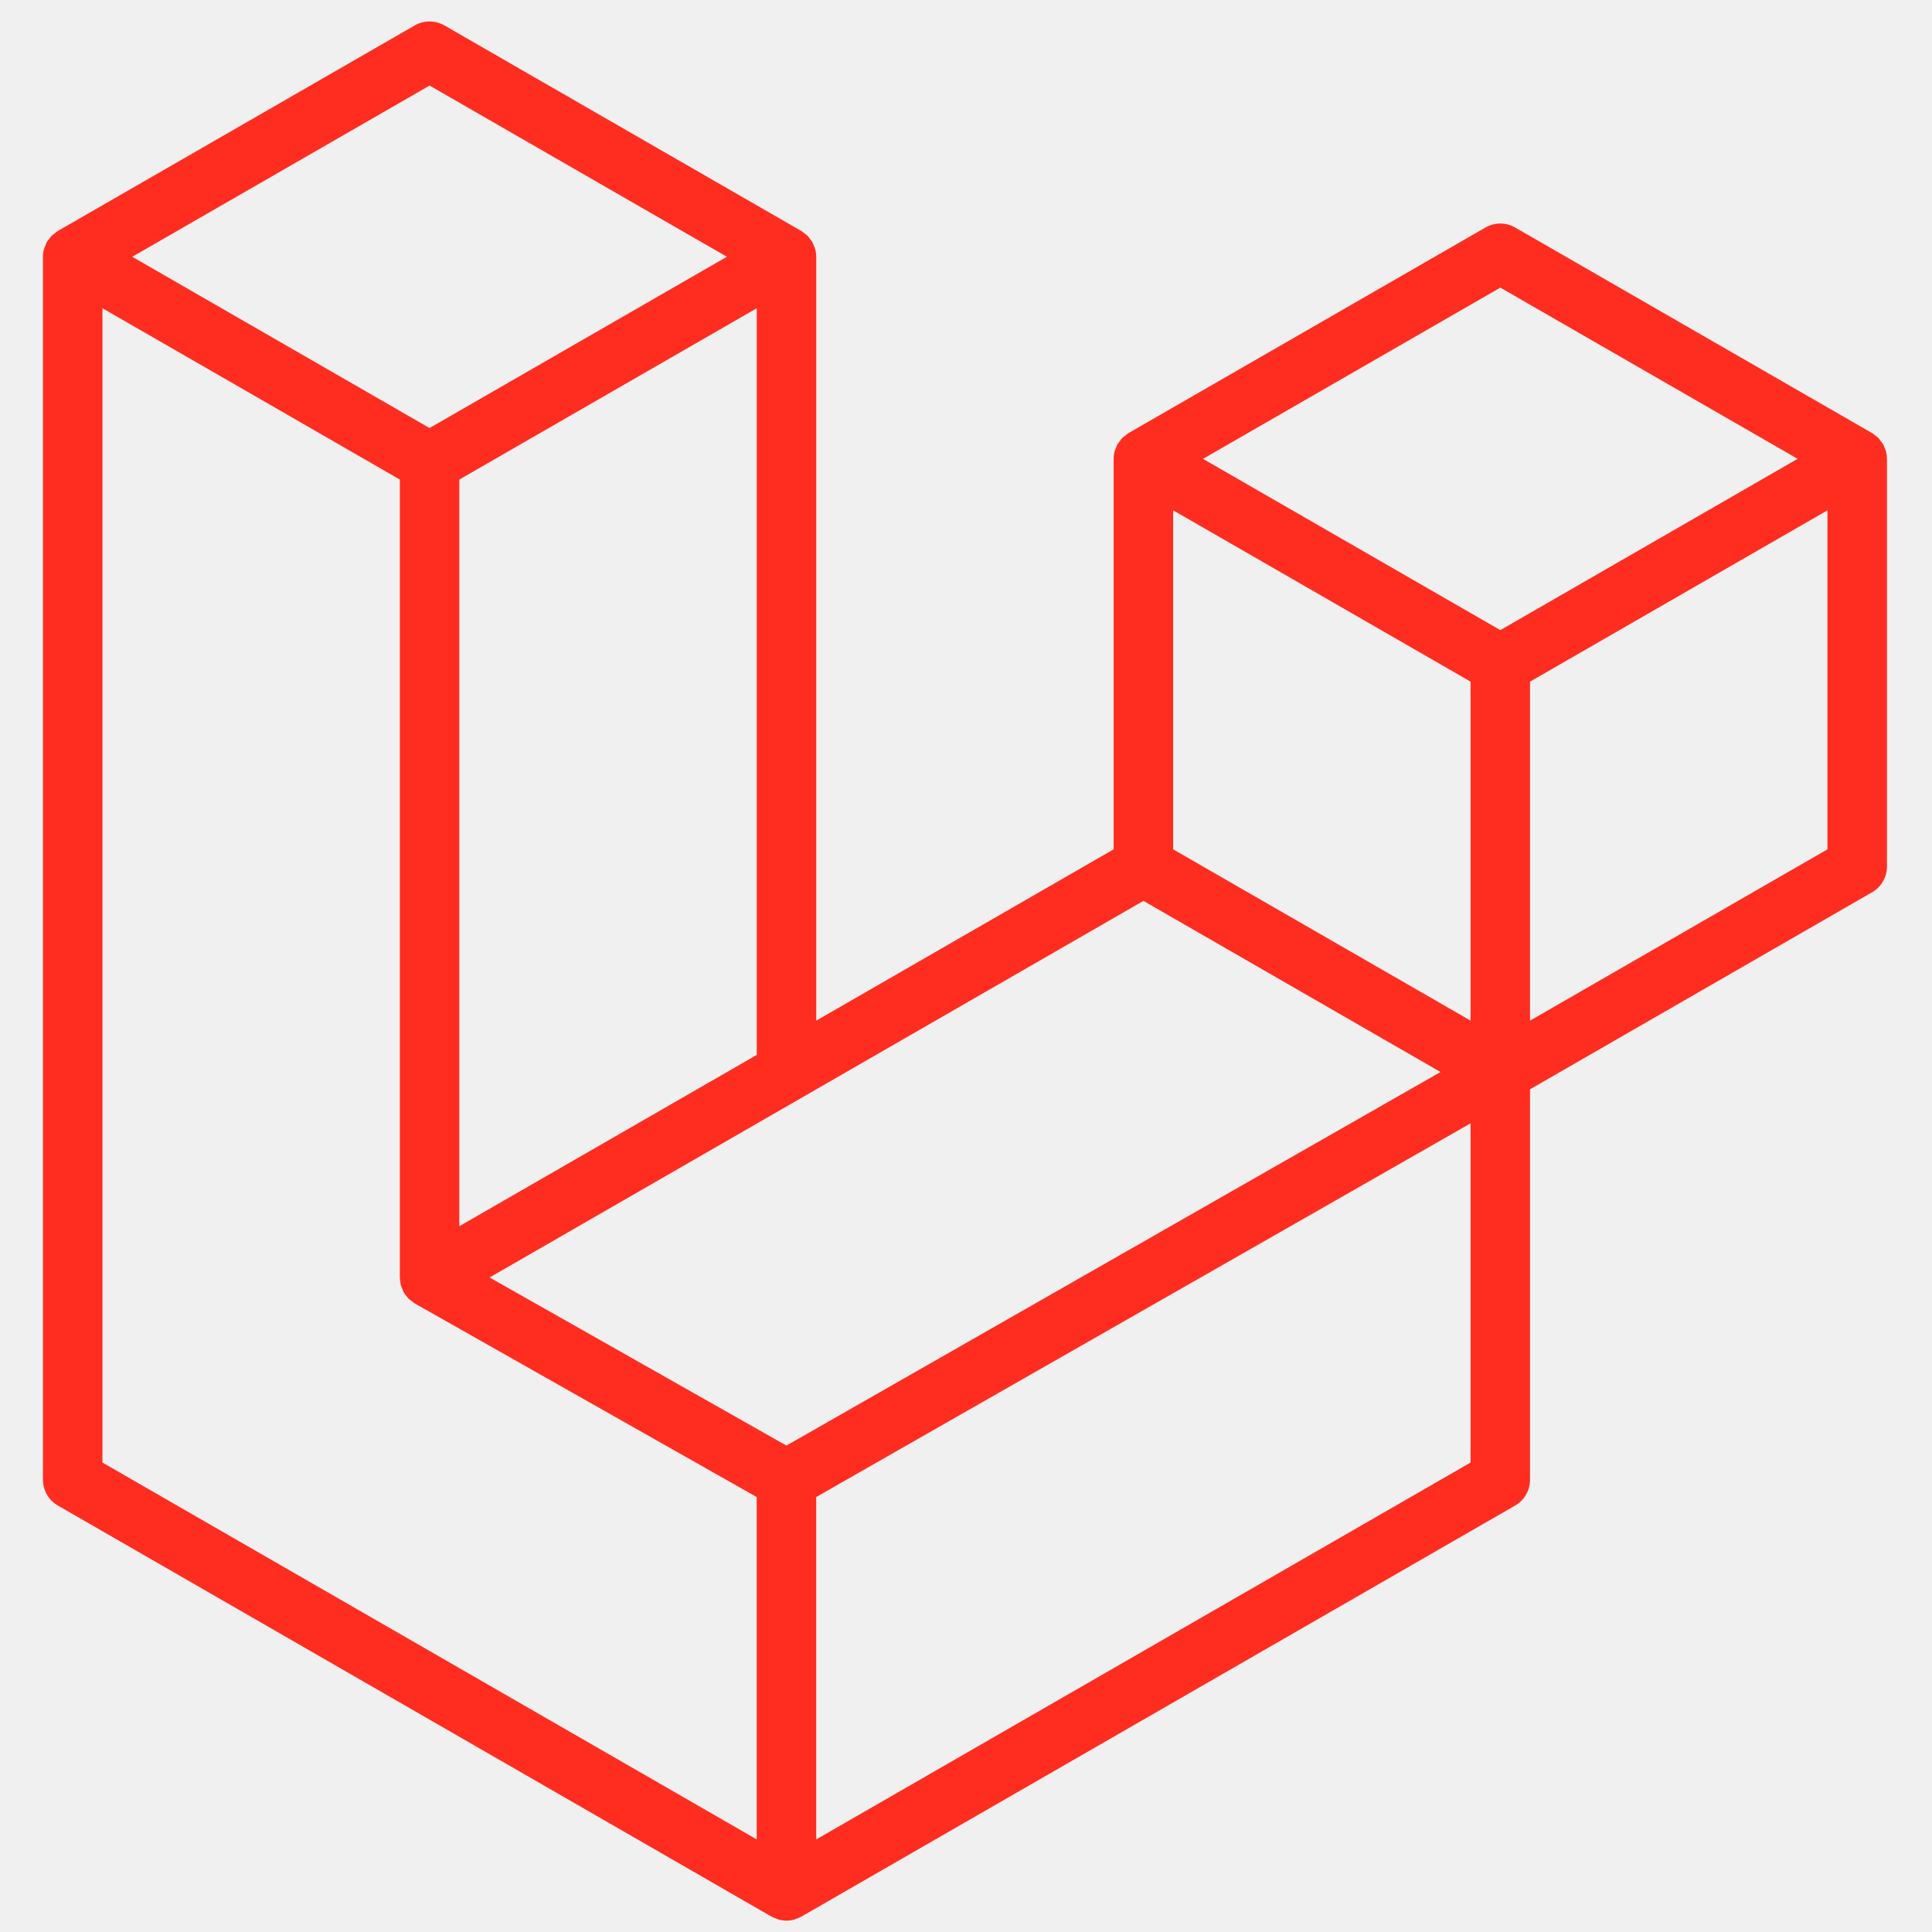
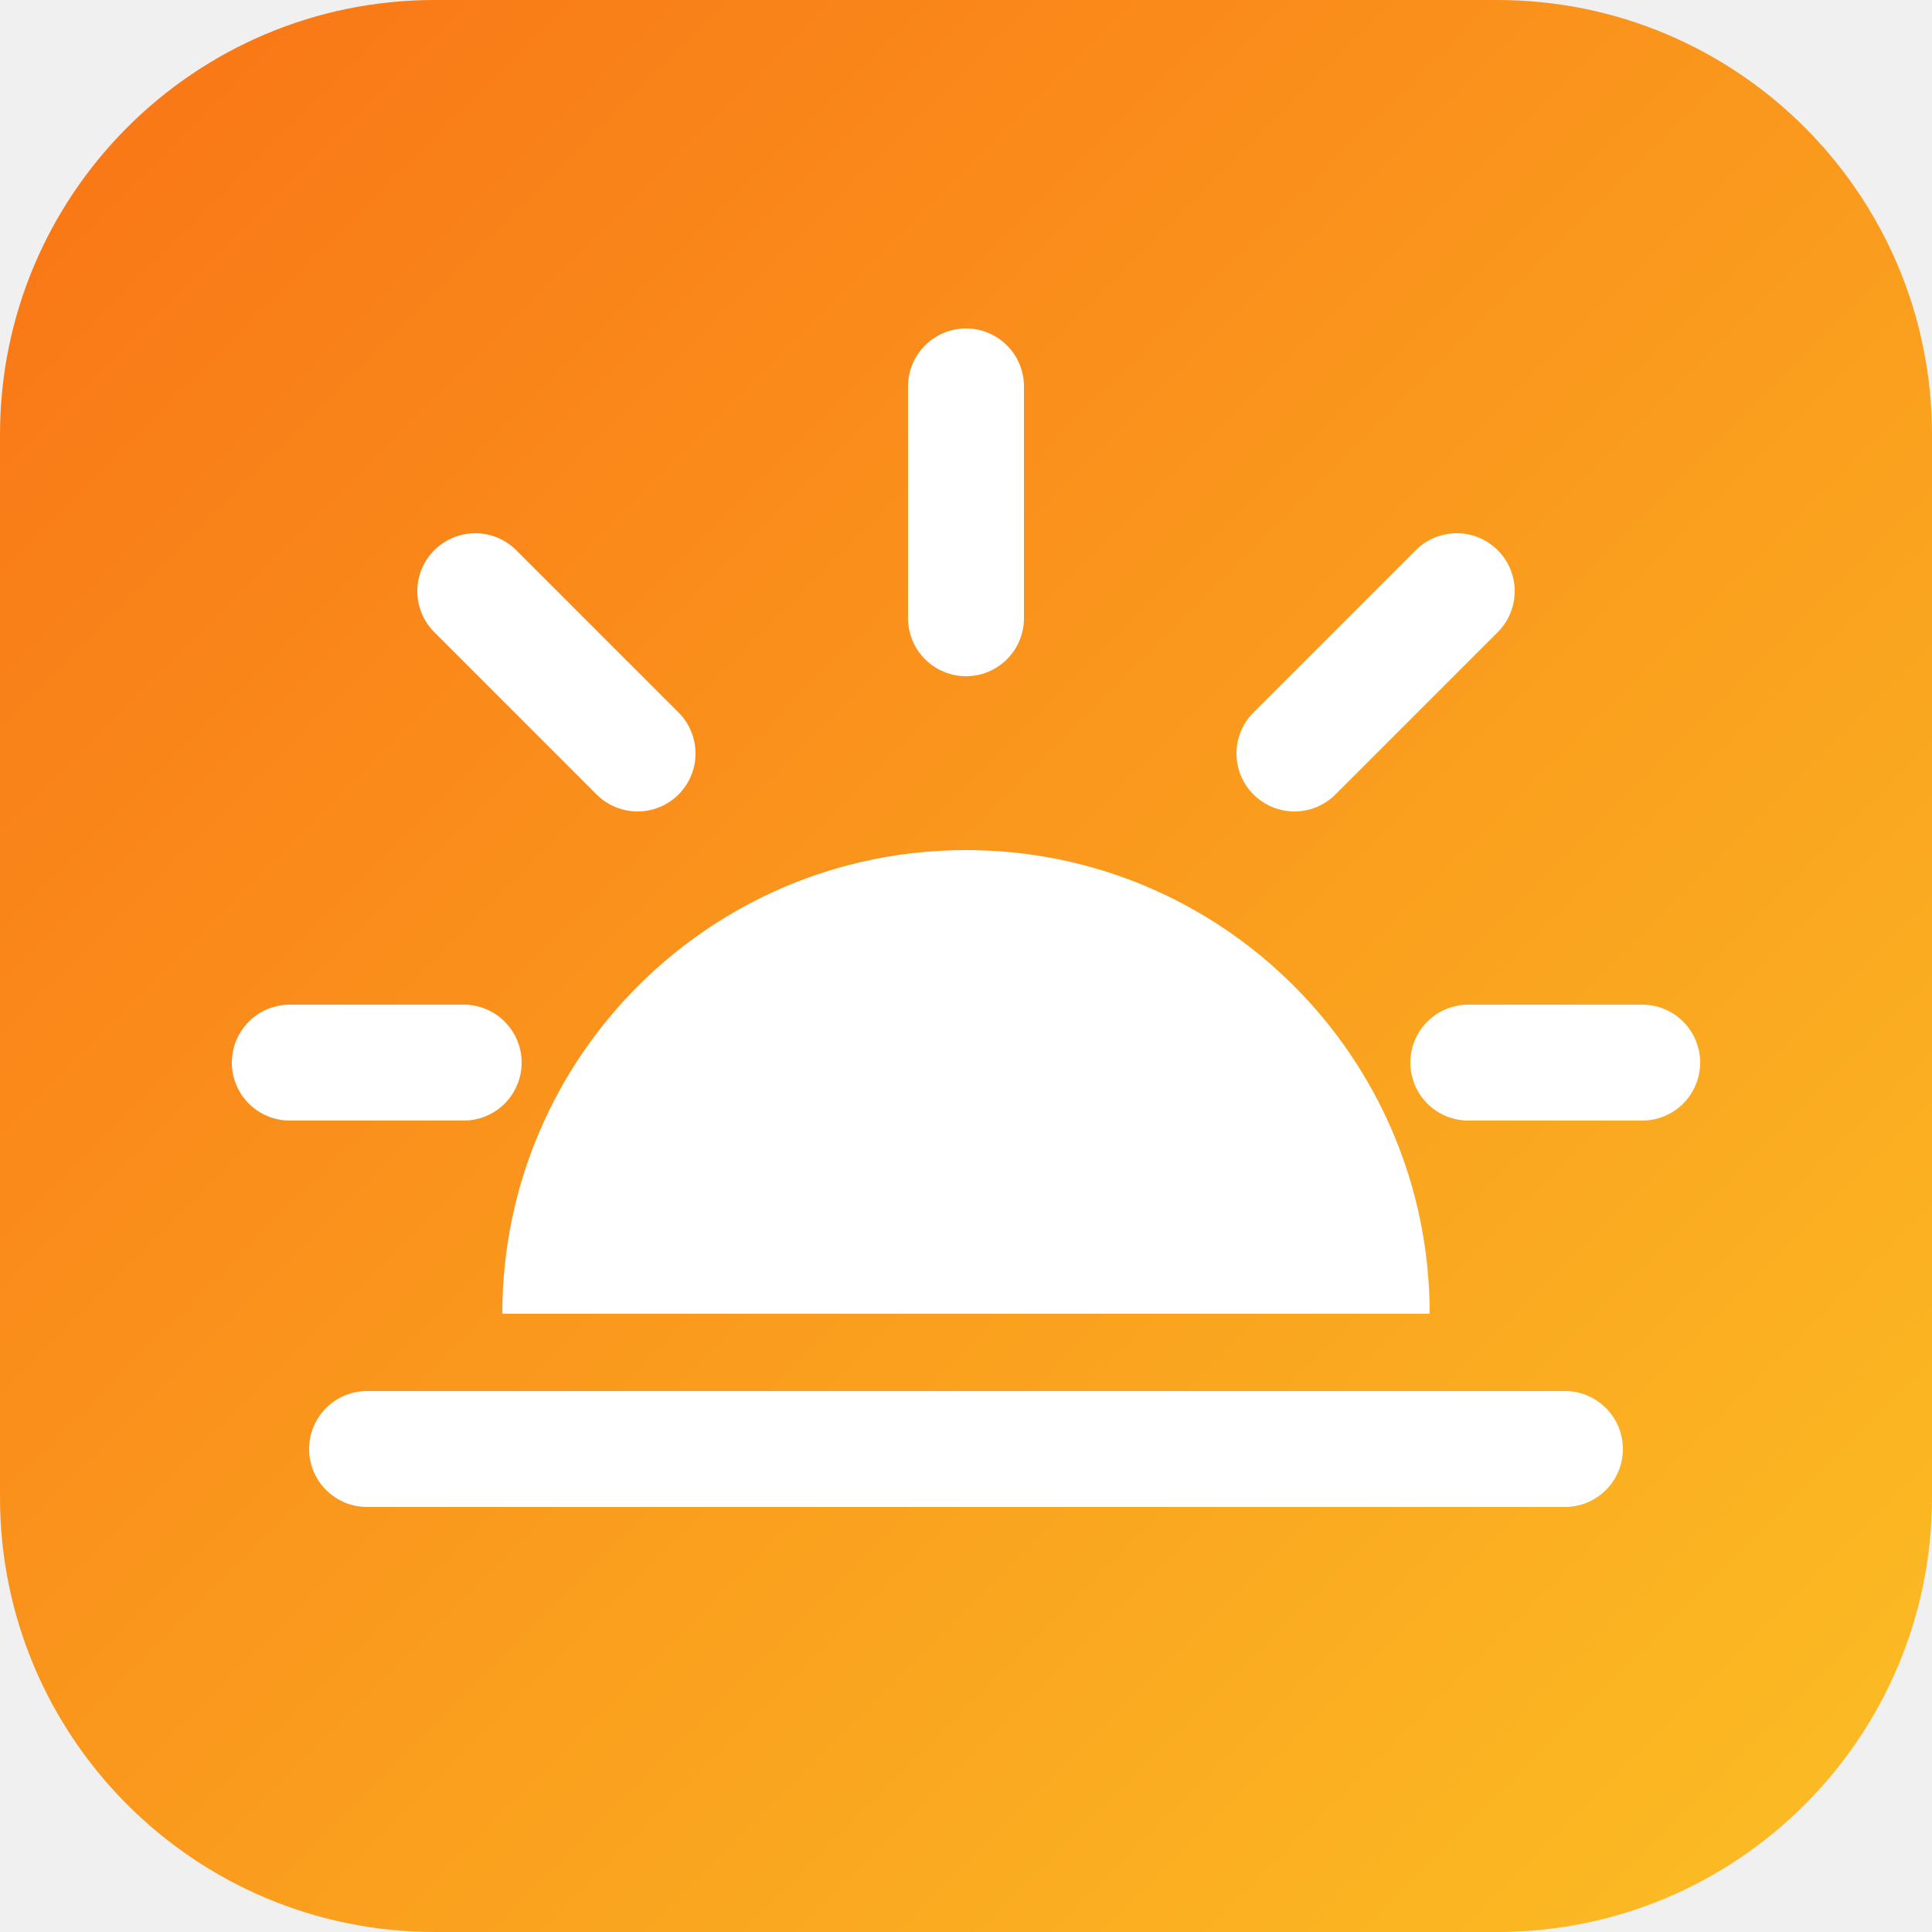
- <svg xmlns="http://www.w3.org/2000/svg" width="166" height="166" viewBox="0 0 166 166" fill="none">
-   <path fill-rule="evenodd" clip-rule="evenodd" d="M162.041 38.759C162.099 38.977 162.129 39.201 162.13 39.426V74.452C162.13 74.902 162.011 75.344 161.786 75.733C161.561 76.122 161.237 76.444 160.847 76.668L131.462 93.594V127.141C131.462 128.054 130.977 128.897 130.186 129.357L68.847 164.683C68.707 164.763 68.554 164.814 68.401 164.868C68.343 164.887 68.289 164.922 68.228 164.938C67.8 165.051 67.349 165.051 66.92 164.938C66.85 164.919 66.786 164.881 66.719 164.855C66.579 164.804 66.432 164.76 66.298 164.683L4.972 129.357C4.583 129.133 4.259 128.81 4.034 128.421C3.808 128.032 3.69 127.591 3.689 127.141L3.689 22.063C3.689 21.834 3.721 21.61 3.779 21.393C3.798 21.32 3.843 21.253 3.868 21.179C3.916 21.045 3.961 20.908 4.031 20.783C4.079 20.7 4.149 20.633 4.206 20.557C4.28 20.454 4.347 20.349 4.433 20.26C4.506 20.186 4.602 20.132 4.685 20.068C4.778 19.992 4.861 19.909 4.966 19.848L35.633 2.185C36.022 1.961 36.462 1.844 36.91 1.844C37.358 1.844 37.798 1.961 38.186 2.185L68.851 19.848H68.857C68.959 19.912 69.045 19.992 69.138 20.065C69.221 20.129 69.313 20.186 69.387 20.257C69.476 20.349 69.54 20.454 69.616 20.557C69.671 20.633 69.744 20.7 69.789 20.783C69.862 20.911 69.904 21.045 69.955 21.179C69.98 21.253 70.025 21.32 70.044 21.396C70.103 21.614 70.133 21.838 70.133 22.063V87.694L95.686 72.974V39.423C95.686 39.2 95.718 38.973 95.775 38.759C95.798 38.683 95.839 38.615 95.865 38.542C95.916 38.408 95.96 38.271 96.031 38.146C96.079 38.063 96.149 37.996 96.203 37.92C96.279 37.818 96.343 37.712 96.433 37.623C96.506 37.549 96.599 37.495 96.681 37.431C96.777 37.355 96.86 37.272 96.962 37.211L127.633 19.548C128.021 19.324 128.461 19.206 128.91 19.206C129.358 19.206 129.798 19.324 130.186 19.548L160.85 37.211C160.959 37.275 161.042 37.355 161.137 37.428C161.217 37.492 161.31 37.549 161.383 37.62C161.473 37.712 161.536 37.818 161.613 37.92C161.67 37.996 161.741 38.063 161.785 38.146C161.859 38.271 161.9 38.408 161.951 38.542C161.98 38.615 162.021 38.683 162.041 38.759ZM157.018 72.974V43.848L146.287 50.028L131.462 58.568V87.694L157.021 72.974H157.018ZM126.354 125.663V96.518L111.771 104.85L70.13 128.626V158.046L126.354 125.663ZM8.801 26.485V125.663L65.018 158.043V128.629L35.649 112L35.64 111.994L35.627 111.988C35.528 111.93 35.445 111.847 35.353 111.777C35.273 111.713 35.18 111.662 35.11 111.592L35.104 111.582C35.021 111.502 34.963 111.403 34.893 111.314C34.829 111.228 34.753 111.154 34.702 111.065L34.699 111.055C34.641 110.96 34.606 110.845 34.565 110.736C34.523 110.64 34.469 110.551 34.443 110.449C34.411 110.328 34.405 110.197 34.392 110.072C34.379 109.976 34.354 109.881 34.354 109.785V109.778V41.205L19.532 32.662L8.801 26.485ZM36.913 7.35L11.364 22.063L36.907 36.777L62.453 22.06L36.907 7.35H36.913ZM50.2 99.174L65.022 90.637V26.485L54.291 32.665L39.466 41.205V105.357L50.2 99.174ZM128.91 24.713L103.363 39.426L128.91 54.14L154.453 39.423L128.91 24.713ZM126.354 58.568L111.529 50.028L100.798 43.848V72.974L115.619 81.511L126.354 87.694V58.568ZM67.571 124.205L105.042 102.803L123.772 92.109L98.245 77.405L68.854 94.334L42.066 109.762L67.571 124.205Z" fill="#FF2D20" />
+ <svg xmlns="http://www.w3.org/2000/svg" viewBox="0 0 40 40">
+   <defs>
+     <linearGradient id="g" x1="0" y1="0" x2="1" y2="1">
+       <stop offset="0" stop-color="#f97316" />
+       <stop offset="1" stop-color="#fbbf24" />
+     </linearGradient>
+   </defs>
+   <rect width="40" height="40" rx="9" fill="url(#g)" />
+   <g transform="translate(4 4) scale(0.8)" fill="#fff">
+     <path d="M8 29a12 12 0 0 1 24 0Z" />
+     <g fill="none" stroke="#fff" stroke-width="3" stroke-linecap="round">
+       <path d="M20 5v6" />
+       <path d="m7.3 10.3 4.2 4.2" />
+       <path d="m32.7 10.3-4.2 4.2" />
+       <path d="M2.5 22.5h4.5" />
+       <path d="M33 22.5h4.5" />
+     </g>
+     <rect x="3" y="31" width="34" height="3" rx="1.5" />
+   </g>
</svg>
